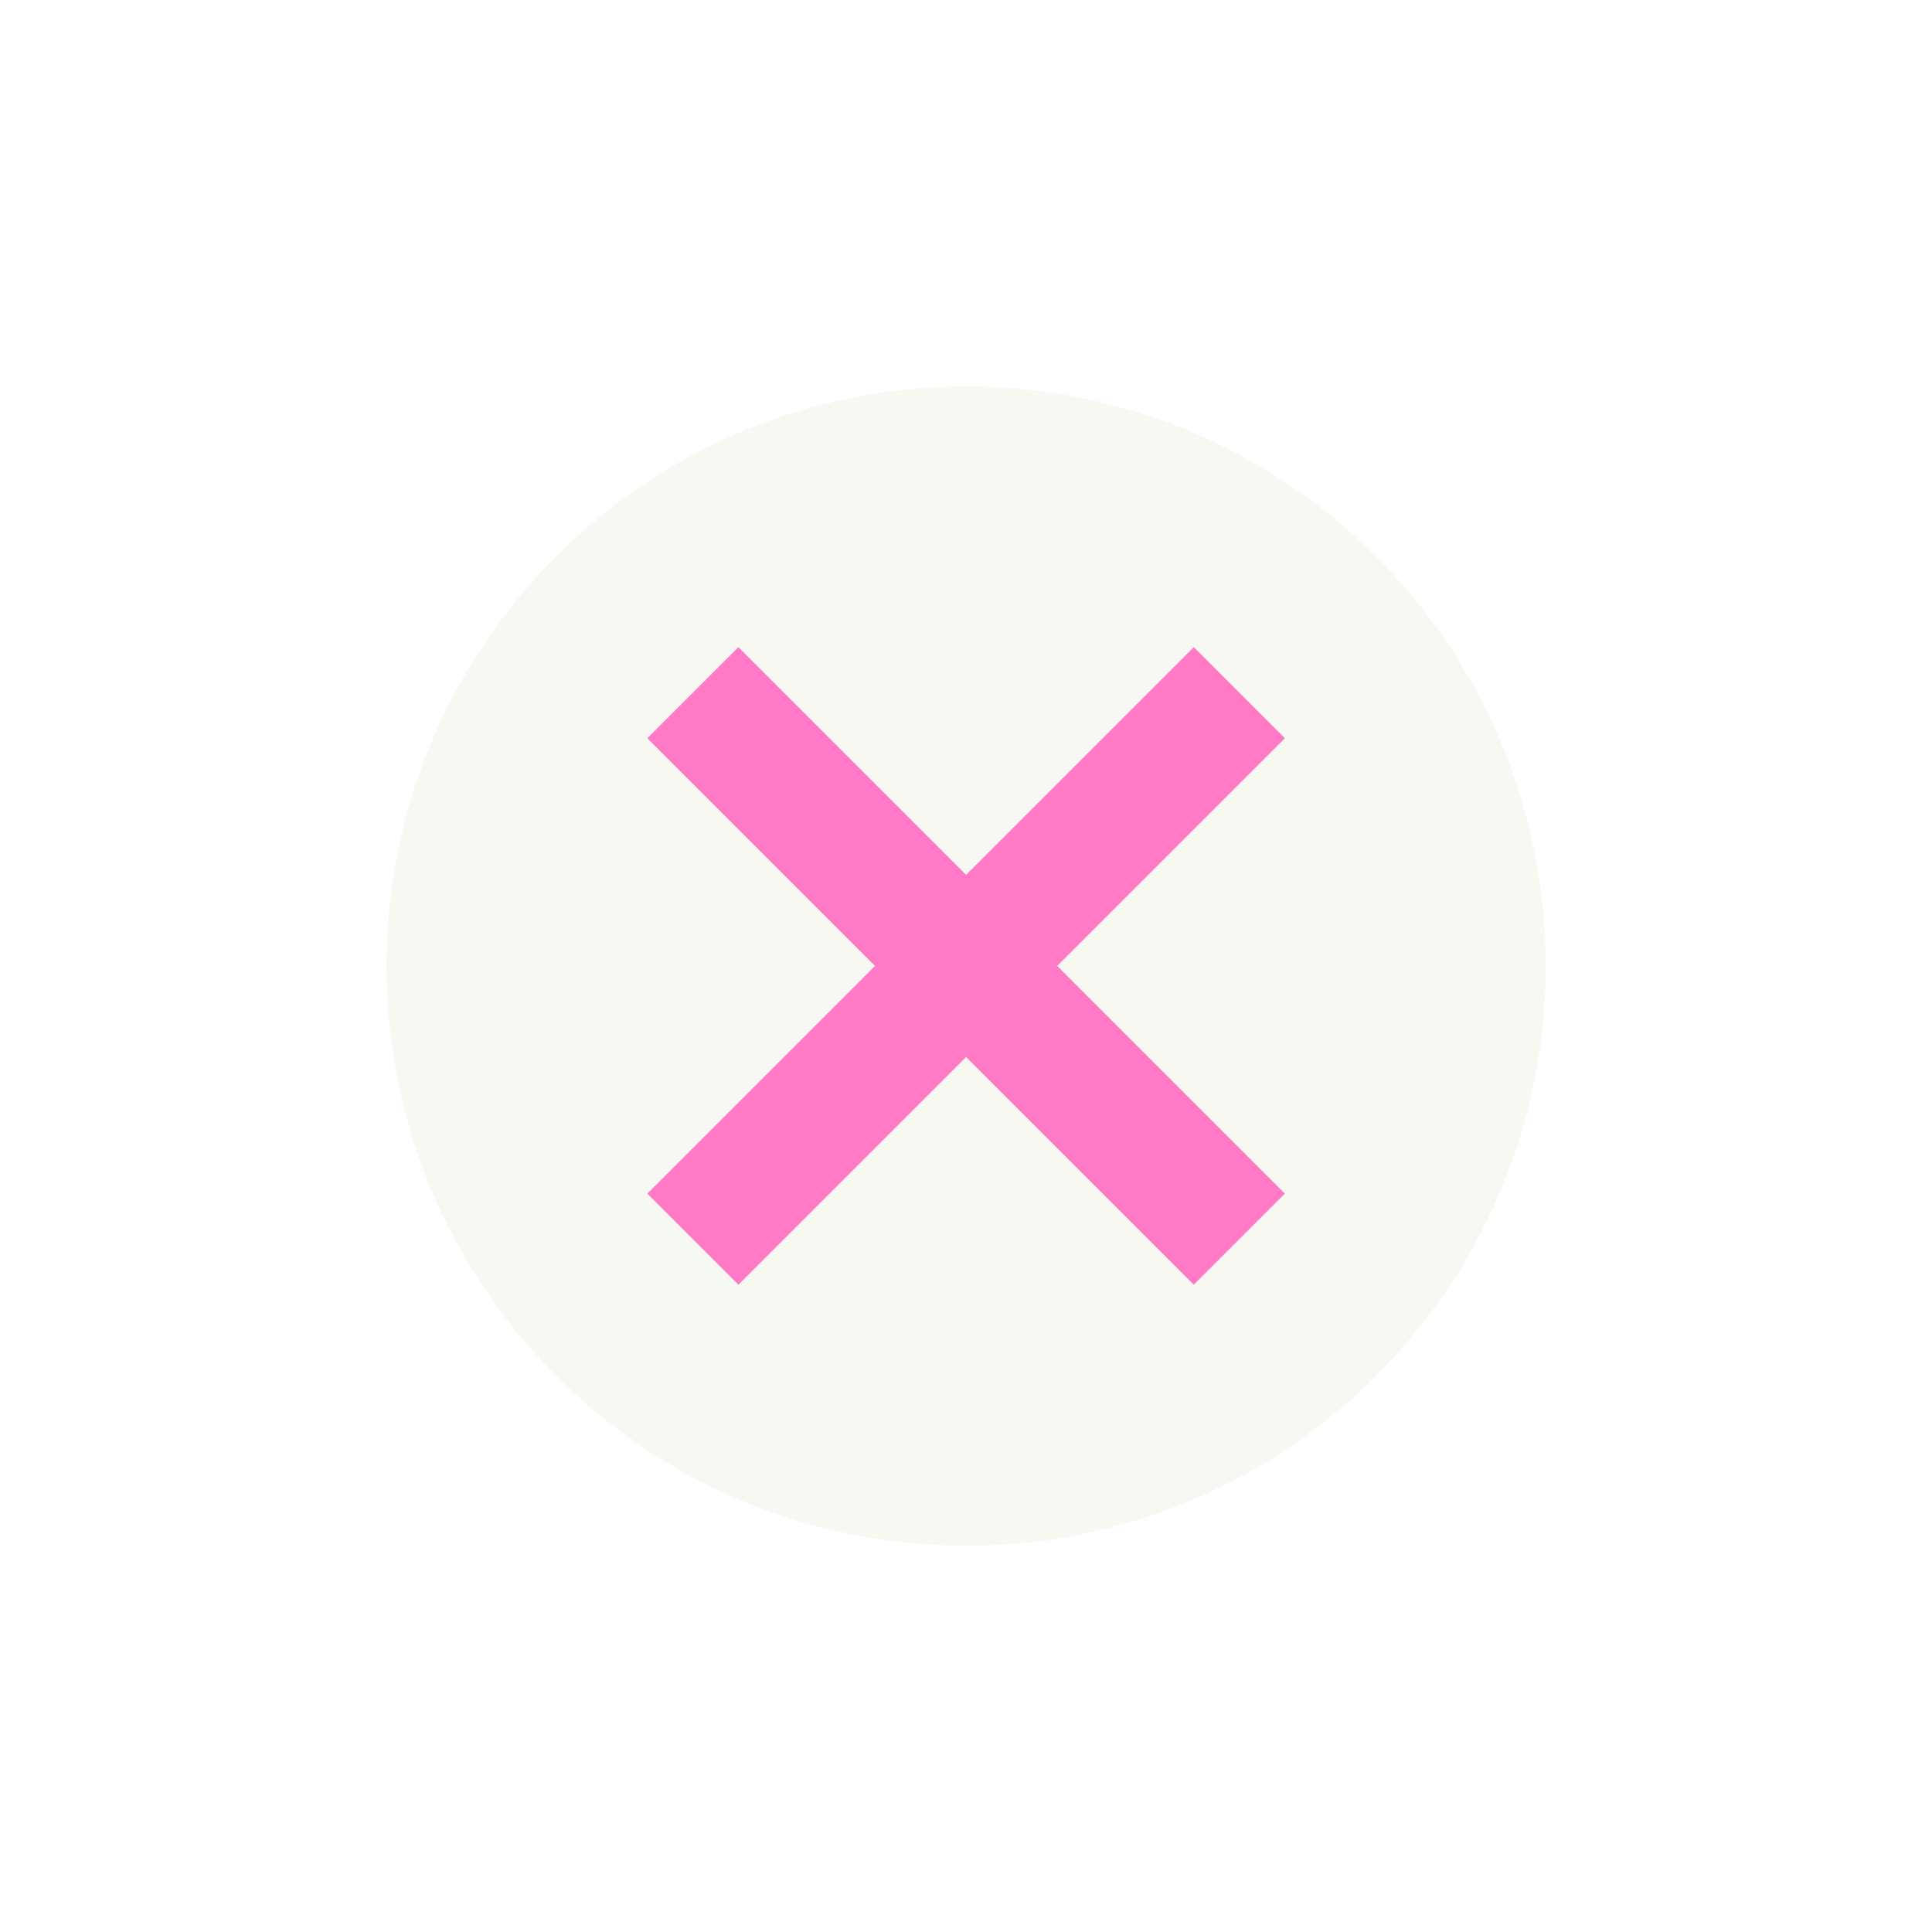
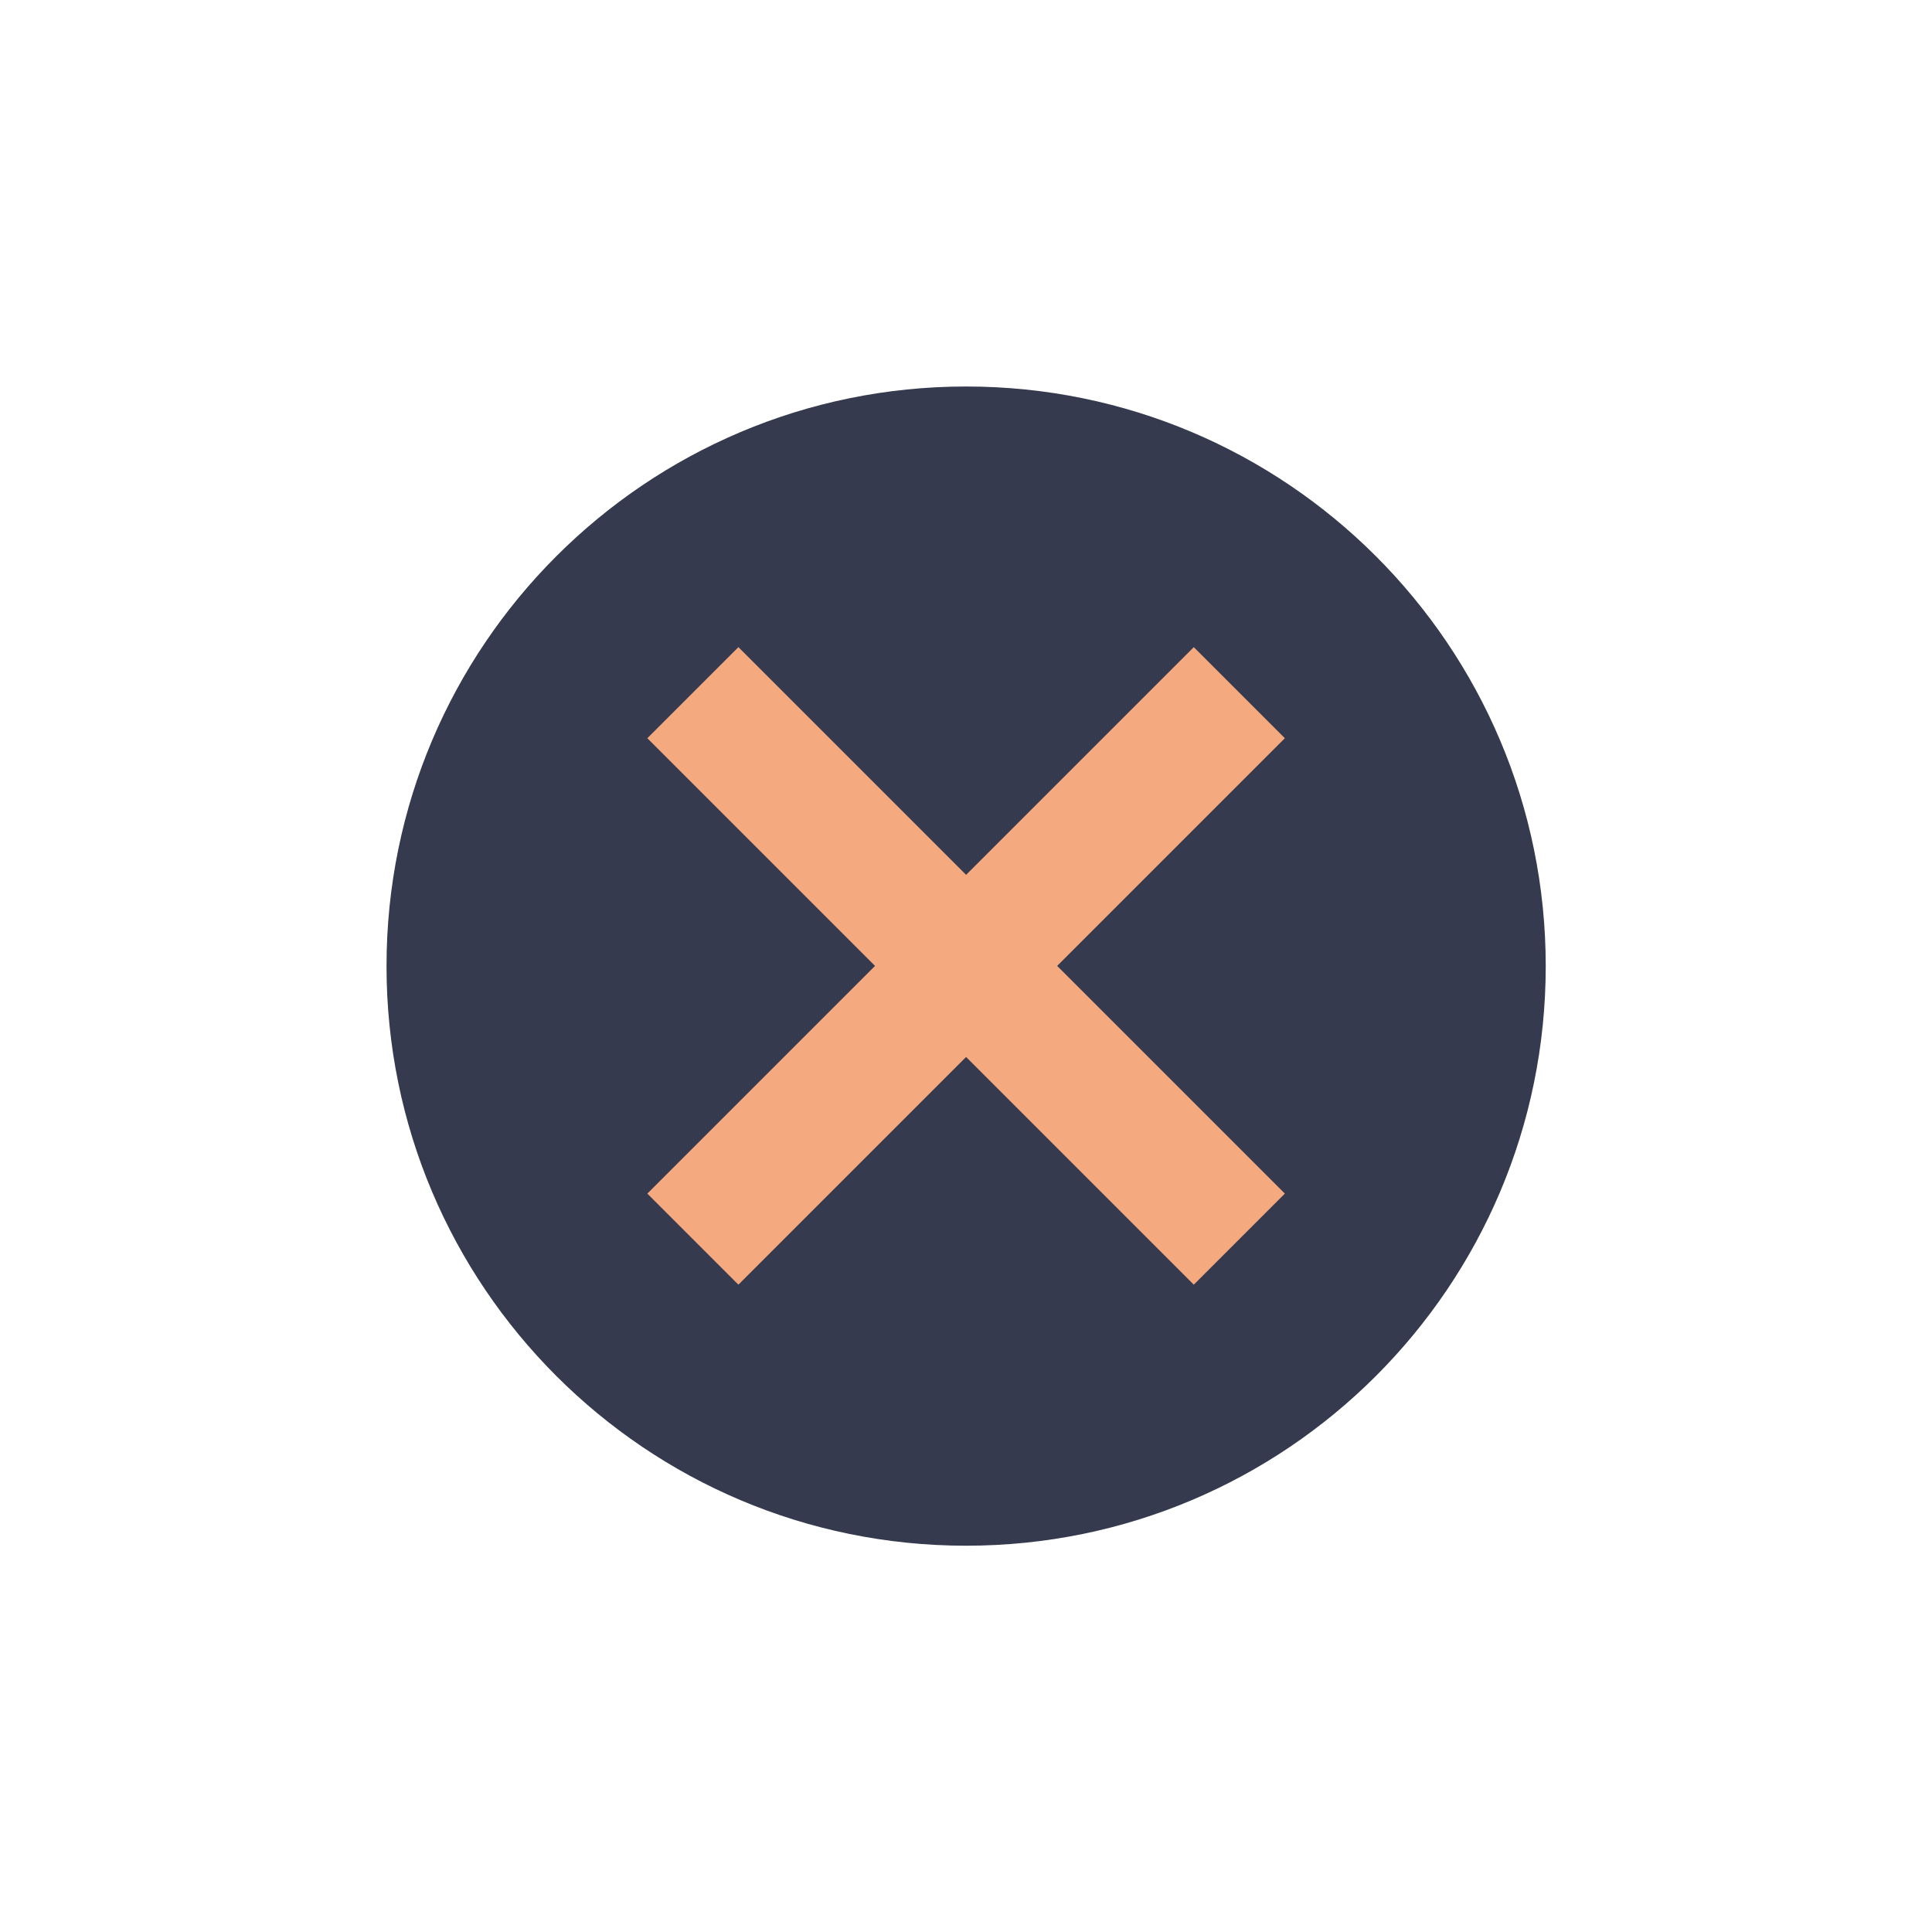
- <svg xmlns="http://www.w3.org/2000/svg" viewBox="0 0 30 30">
-   <path d="m714.678-186.782a9.869 9.869 0 1 1 -19.739 0 9.869 9.869 0 1 1 19.739 0" transform="matrix(.91191 0 0 .91191-627.72 185.33)" fill="#f8f8f2" />
-   <g fill="#ff79c6" color="#ff79c6">
-     <path transform="matrix(.70711.70711-.70711.70711-553.72-575.12)" d="m813.42 14.13h12v2h-12z" />
-     <path transform="matrix(-.70711.70711-.70711-.70711-553.72-575.12)" d="m9.13-820.42h12v2h-12z" />
+ <svg xmlns="http://www.w3.org/2000/svg" viewBox="0 0 30 30" version="1.1" id="svg10">
+   <defs id="defs14" />
+   <path d="m714.678-186.782a9.869 9.869 0 1 1 -19.739 0 9.869 9.869 0 1 1 19.739 0" transform="matrix(.91191 0 0 .91191-627.72 185.33)" fill="#f8f8f2" id="path2" style="fill:#363a4f;fill-opacity:1" />
+   <g fill="#ff79c6" color="#ff79c6" id="g8" style="fill:#f5a97f;fill-opacity:1">
+     <path transform="matrix(.70711.70711-.70711.70711-553.72-575.12)" d="m813.42 14.13h12v2h-12z" id="path4" style="fill:#f5a97f;fill-opacity:1" />
+     <path transform="matrix(-.70711.70711-.70711-.70711-553.72-575.12)" d="m9.13-820.42h12v2h-12z" id="path6" style="fill:#f5a97f;fill-opacity:1" />
  </g>
</svg>
